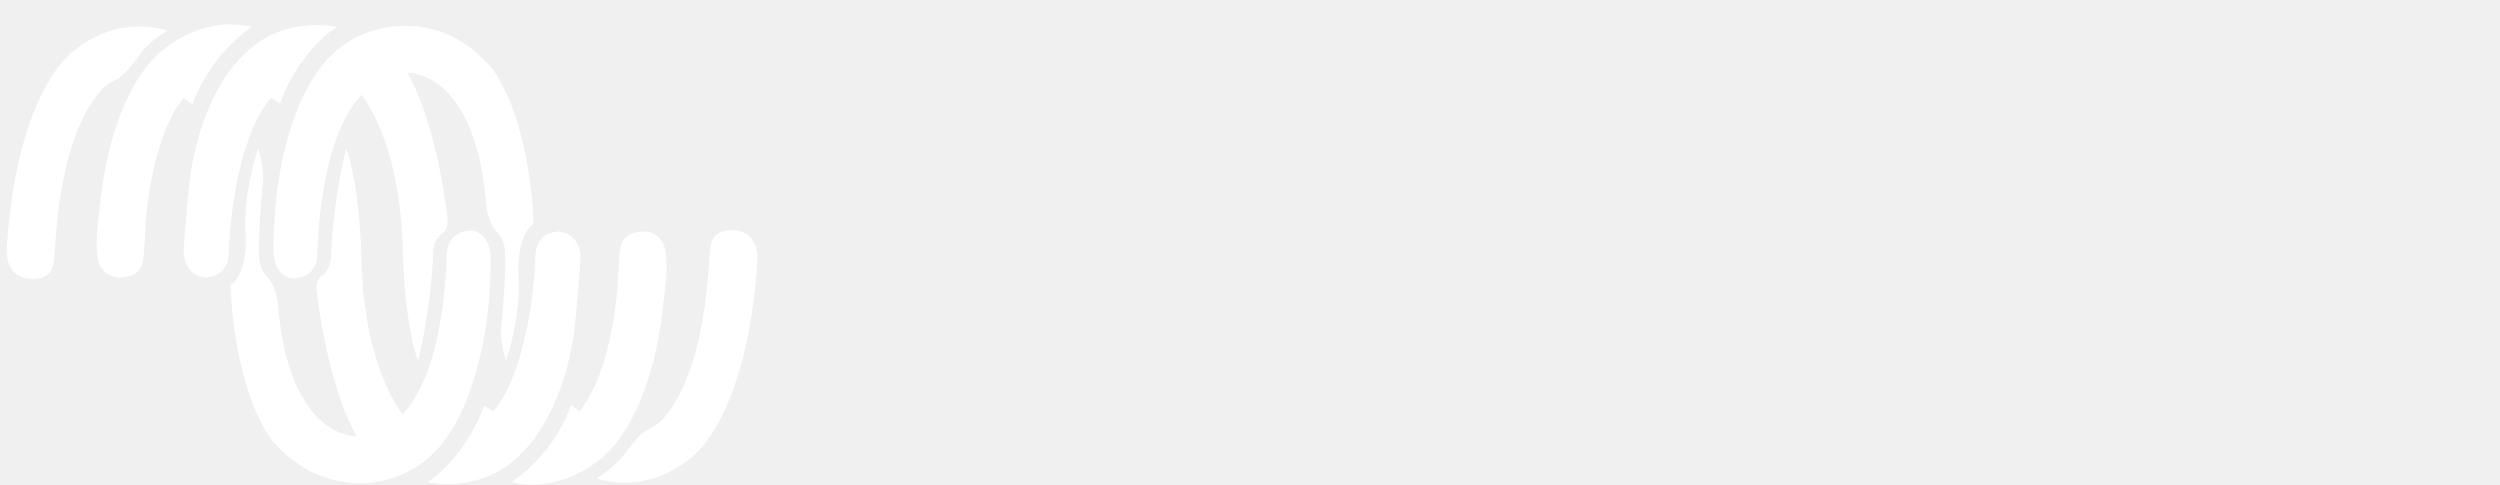
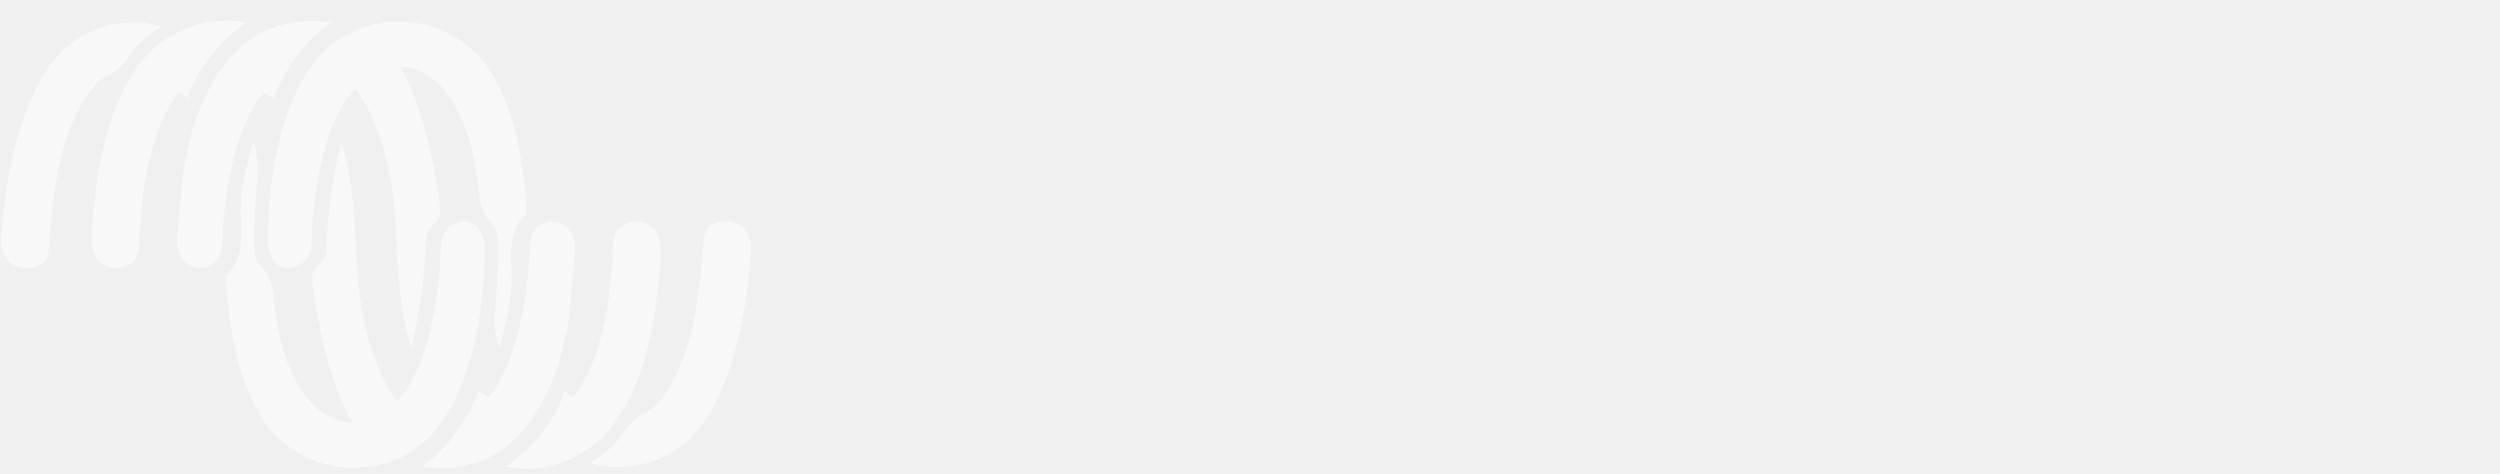
- <svg xmlns="http://www.w3.org/2000/svg" width="284" height="55" viewBox="0 0 284 55" fill="none">
-   <g clip-path="url(#clip0_1151_12181)">
-     <path d="M19.016 3.495C19.016 3.495 13.693 1.431 8.37 5.776C8.37 5.776 1.961 10.013 0.766 28.154C0.766 28.154 0.44 31.196 3.047 31.631C3.047 31.631 5.763 32.174 6.089 29.893C6.415 27.611 6.415 16.205 11.412 10.339C11.412 10.339 11.955 9.578 13.259 9.035C14.345 8.383 15.214 7.08 15.975 6.102C15.975 5.994 16.952 4.69 19.016 3.495Z" fill="white" />
-     <path d="M28.577 3.06C28.577 3.06 23.906 1.539 18.8 5.45C18.8 5.45 12.716 9.143 11.304 23.809C11.304 23.809 10.761 27.394 11.087 29.24C11.087 29.24 11.304 31.413 13.477 31.522C13.477 31.522 16.193 31.739 16.301 29.24C16.519 26.742 16.519 25.764 16.519 25.764C16.519 25.764 16.953 15.987 20.864 11.099L21.842 11.859C21.95 11.859 23.363 6.754 28.577 3.06Z" fill="white" />
-     <path d="M38.244 3.06C38.244 3.06 31.943 1.539 27.381 6.537C27.381 6.537 22.818 10.556 21.515 20.659C21.515 20.659 20.971 26.09 20.863 28.698C20.863 28.698 20.863 31.196 23.253 31.522C23.253 31.522 25.751 31.631 25.968 29.023C25.968 29.023 26.186 16.748 30.748 11.099L31.835 11.751C31.726 11.86 33.681 6.102 38.244 3.06Z" fill="white" />
-     <path d="M45.523 2.952C45.523 2.952 39.113 2.734 35.42 9.144C35.42 9.144 31.075 15.444 31.075 28.263C31.075 28.263 30.857 31.305 33.247 31.631C33.247 31.631 36.072 31.848 36.072 28.589C36.072 28.589 36.18 15.879 41.069 10.773C41.069 10.773 45.414 15.879 45.74 28.046C45.74 28.046 45.849 36.41 47.478 40.973C47.478 40.973 48.89 35.867 49.216 28.697C49.216 28.697 49.107 27.394 50.194 26.525C50.194 26.525 50.954 26.199 50.846 24.895C50.846 24.895 49.759 14.358 46.283 8.275C46.283 8.275 53.779 7.84 55.191 22.723C55.191 22.723 55.191 24.895 56.386 26.308C56.386 26.308 57.255 26.959 57.364 28.48C57.364 28.48 57.581 30.544 56.929 37.388C56.929 37.388 56.82 38.909 57.472 40.973C57.472 40.973 59.319 35.867 58.884 30.87C58.884 30.87 58.667 26.851 60.623 25.438C60.623 25.438 60.405 14.141 55.951 7.84C55.843 7.84 52.258 2.626 45.523 2.952Z" fill="white" />
-     <path d="M67.792 54.334C67.792 54.334 73.115 56.398 78.438 52.053C78.438 52.053 84.847 47.817 86.042 29.675C86.042 29.675 86.368 26.633 83.761 26.199C83.761 26.199 81.045 25.656 80.719 27.937C80.393 30.218 80.393 41.624 75.396 47.491C75.396 47.491 74.853 48.251 73.549 48.794C72.463 49.446 71.594 50.75 70.834 51.727C70.834 51.727 69.856 53.031 67.792 54.334Z" fill="white" />
-     <path d="M58.124 54.769C58.124 54.769 62.795 56.29 67.901 52.379C67.901 52.379 73.984 48.686 75.397 34.02C75.397 34.02 75.94 30.436 75.614 28.589C75.614 28.589 75.397 26.416 73.224 26.308C73.224 26.308 70.508 26.09 70.4 28.589C70.182 31.087 70.182 32.065 70.182 32.065C70.182 32.065 69.748 41.842 65.837 46.73L64.859 45.97C64.859 45.97 63.447 51.076 58.124 54.769Z" fill="white" />
-     <path d="M48.565 54.77C48.565 54.77 54.865 56.29 59.428 51.293C59.428 51.293 63.99 47.274 65.294 37.171C65.294 37.171 65.837 31.739 65.946 29.132C65.946 29.132 65.946 26.634 63.556 26.308C63.556 26.308 61.057 26.199 60.84 28.806C60.84 28.806 60.623 41.082 56.06 46.731L54.974 46.079C55.082 45.97 53.127 51.728 48.565 54.77Z" fill="white" />
-     <path d="M41.287 54.877C41.287 54.877 47.696 55.094 51.39 48.685C51.39 48.685 55.735 42.384 55.735 29.566C55.735 29.566 55.952 26.524 53.562 26.198C53.562 26.198 50.738 25.981 50.738 29.24C50.738 29.24 50.629 41.95 45.741 47.055C45.741 47.055 41.395 41.95 41.07 29.783C41.07 29.783 40.961 21.418 39.331 16.856C39.331 16.856 37.919 21.961 37.593 29.131C37.593 29.131 37.702 30.435 36.616 31.304C36.616 31.304 35.855 31.63 35.964 32.933C35.964 32.933 37.05 43.471 40.526 49.554C40.526 49.554 33.031 49.988 31.619 35.106C31.619 35.106 31.619 32.933 30.424 31.521C30.424 31.521 29.555 30.869 29.446 29.348C29.446 29.348 29.229 27.284 29.881 20.441C29.881 20.441 29.989 18.92 29.337 16.856C29.337 16.856 27.491 21.961 27.925 26.958C27.925 26.958 28.142 30.978 26.187 32.39C26.187 32.39 26.404 43.688 30.858 49.988C30.967 49.988 34.552 55.094 41.287 54.877Z" fill="white" />
-   </g>
-   <defs>
-     <clipPath id="clip0_1151_12181">
-       <rect width="283.204" height="54.208" fill="white" transform="translate(0.765137 0.779053)" />
-     </clipPath>
-   </defs>
+ <svg xmlns="http://www.w3.org/2000/svg" viewBox="0 0 285 54">
+   <path d="m18.467 3.031s-5.326-2.042-10.718 2.19c0 0-6.416 4.2-7.592 21.904 0 0-0.359 2.945 2.309 3.381 0 0 2.679 0.51 3.039-1.701 0.349-2.212 0.283-13.377 5.359-19.108 0 0 0.49-0.723 1.841-1.287 1.122-0.681 2.015-1.914 2.68-2.892 0 0 0.991-1.287 3.093-2.478" fill="#F8F8F9" />
+   <path d="m28.086 2.617s-4.738-1.467-9.836 2.329c0 0-6.056 3.615-7.461 17.96 0 0-0.523 3.541-0.24 5.338 0 0 0.229 2.095 2.451 2.286 0 0 2.669 0.202 2.832-2.244 0.163-2.435 0.229-3.435 0.229-3.435s0.425-9.538 4.39-14.376l0.959 0.702s1.351-5.008 6.677-8.57v0.011z" fill="#F8F8F9" />
+   <path d="m37.689 2.615s-6.339-1.446-10.925 3.424c0 0-4.553 3.966-5.893 13.813 0 0-0.566 5.295-0.664 7.869 0 0-0.044 2.499 2.407 2.818 0 0 2.538 0.149 2.701-2.467 0 0 0.163-12.058 4.738-17.577l1.133 0.691s1.982-5.572 6.503-8.56v-0.011z" fill="#F8F8F9" />
+   <path d="m44.987 2.49s-6.383-0.255-10.13 6.029c0 0-4.324 6.157-4.313 18.768 0 0-0.261 2.988 2.135 3.264 0 0 2.843 0.17 2.843-2.999 0 0 0.131-12.441 4.989-17.47 0 0 4.303 5.04 4.662 16.918 0 0 0.152 8.134 1.699 12.622 0 0 1.405-5.029 1.688-12.005 0 0-0.12-1.276 1.013-2.169 0 0 0.741-0.361 0.599-1.627 0 0-1.046-10.357-4.575-16.226 0 0 7.494-0.478 8.975 14.153 0 0 0.011 2.137 1.231 3.466 0 0 0.893 0.617 0.98 2.116 0 0 0.218 2.074-0.414 8.762 0 0-0.152 1.467 0.512 3.551 0 0 1.852-4.998 1.362-9.9 0 0-0.24-3.977 1.786-5.317 0 0-0.174-11.101-4.695-17.173 0 0-3.584-5.04-10.348-4.764z" fill="#F8F8F9" />
+   <path d="m67.303 52.754s5.326 2.042 10.718-2.19c0 0 6.405-4.2 7.581-21.905 0 0 0.359-2.945-2.309-3.381 0 0-2.679-0.51-3.039 1.701-0.349 2.212-0.283 13.377-5.359 19.097 0 0-0.49 0.723-1.841 1.287-1.122 0.68-2.015 1.914-2.679 2.892 0 0-0.991 1.287-3.094 2.478" fill="#F8F8F9" />
+   <path d="m57.691 53.169s4.738 1.467 9.836-2.339c0 0 6.056-3.615 7.461-17.96 0 0 0.523-3.541 0.24-5.338 0 0-0.229-2.095-2.451-2.286 0 0-2.669-0.202-2.832 2.233-0.163 2.435-0.229 3.434-0.229 3.434s-0.425 9.538-4.39 14.376l-0.959-0.702s-1.351 5.008-6.677 8.57v0.011z" fill="#F8F8F9" />
+   <path d="m48.066 53.169s6.339 1.446 10.925-3.424c0 0 4.553-3.966 5.893-13.813 0 0 0.566-5.295 0.664-7.869 0 0 0.044-2.499-2.407-2.818 0 0-2.538-0.149-2.701 2.467 0 0-0.163 12.058-4.738 17.577l-1.133-0.691s-1.982 5.572-6.503 8.56v0.011z" fill="#F8F8F9" />
+   <path d="m40.788 53.305s6.383 0.255 10.13-6.029c0 0 4.324-6.157 4.313-18.768 0 0 0.261-2.988-2.135-3.264 0 0-2.843-0.17-2.843 2.999 0 0-0.131 12.441-4.989 17.47 0 0-4.303-5.04-4.662-16.918 0 0-0.152-8.134-1.699-12.622 0 0-1.405 5.029-1.688 12.005 0 0 0.12 1.276-1.013 2.169 0 0-0.752 0.361-0.599 1.627 0 0 1.046 10.357 4.575 16.226 0 0-7.494 0.478-8.975-14.153 0 0-0.011-2.137-1.231-3.466 0 0-0.893-0.617-0.98-2.116 0 0-0.218-2.074 0.414-8.762 0 0 0.152-1.467-0.512-3.552 0 0-1.852 4.998-1.362 9.9 0 0 0.24 3.977-1.786 5.317 0 0 0.174 11.101 4.695 17.183 0 0 3.583 5.04 10.348 4.764v-0.011z" fill="#F8F8F9" />
</svg>
